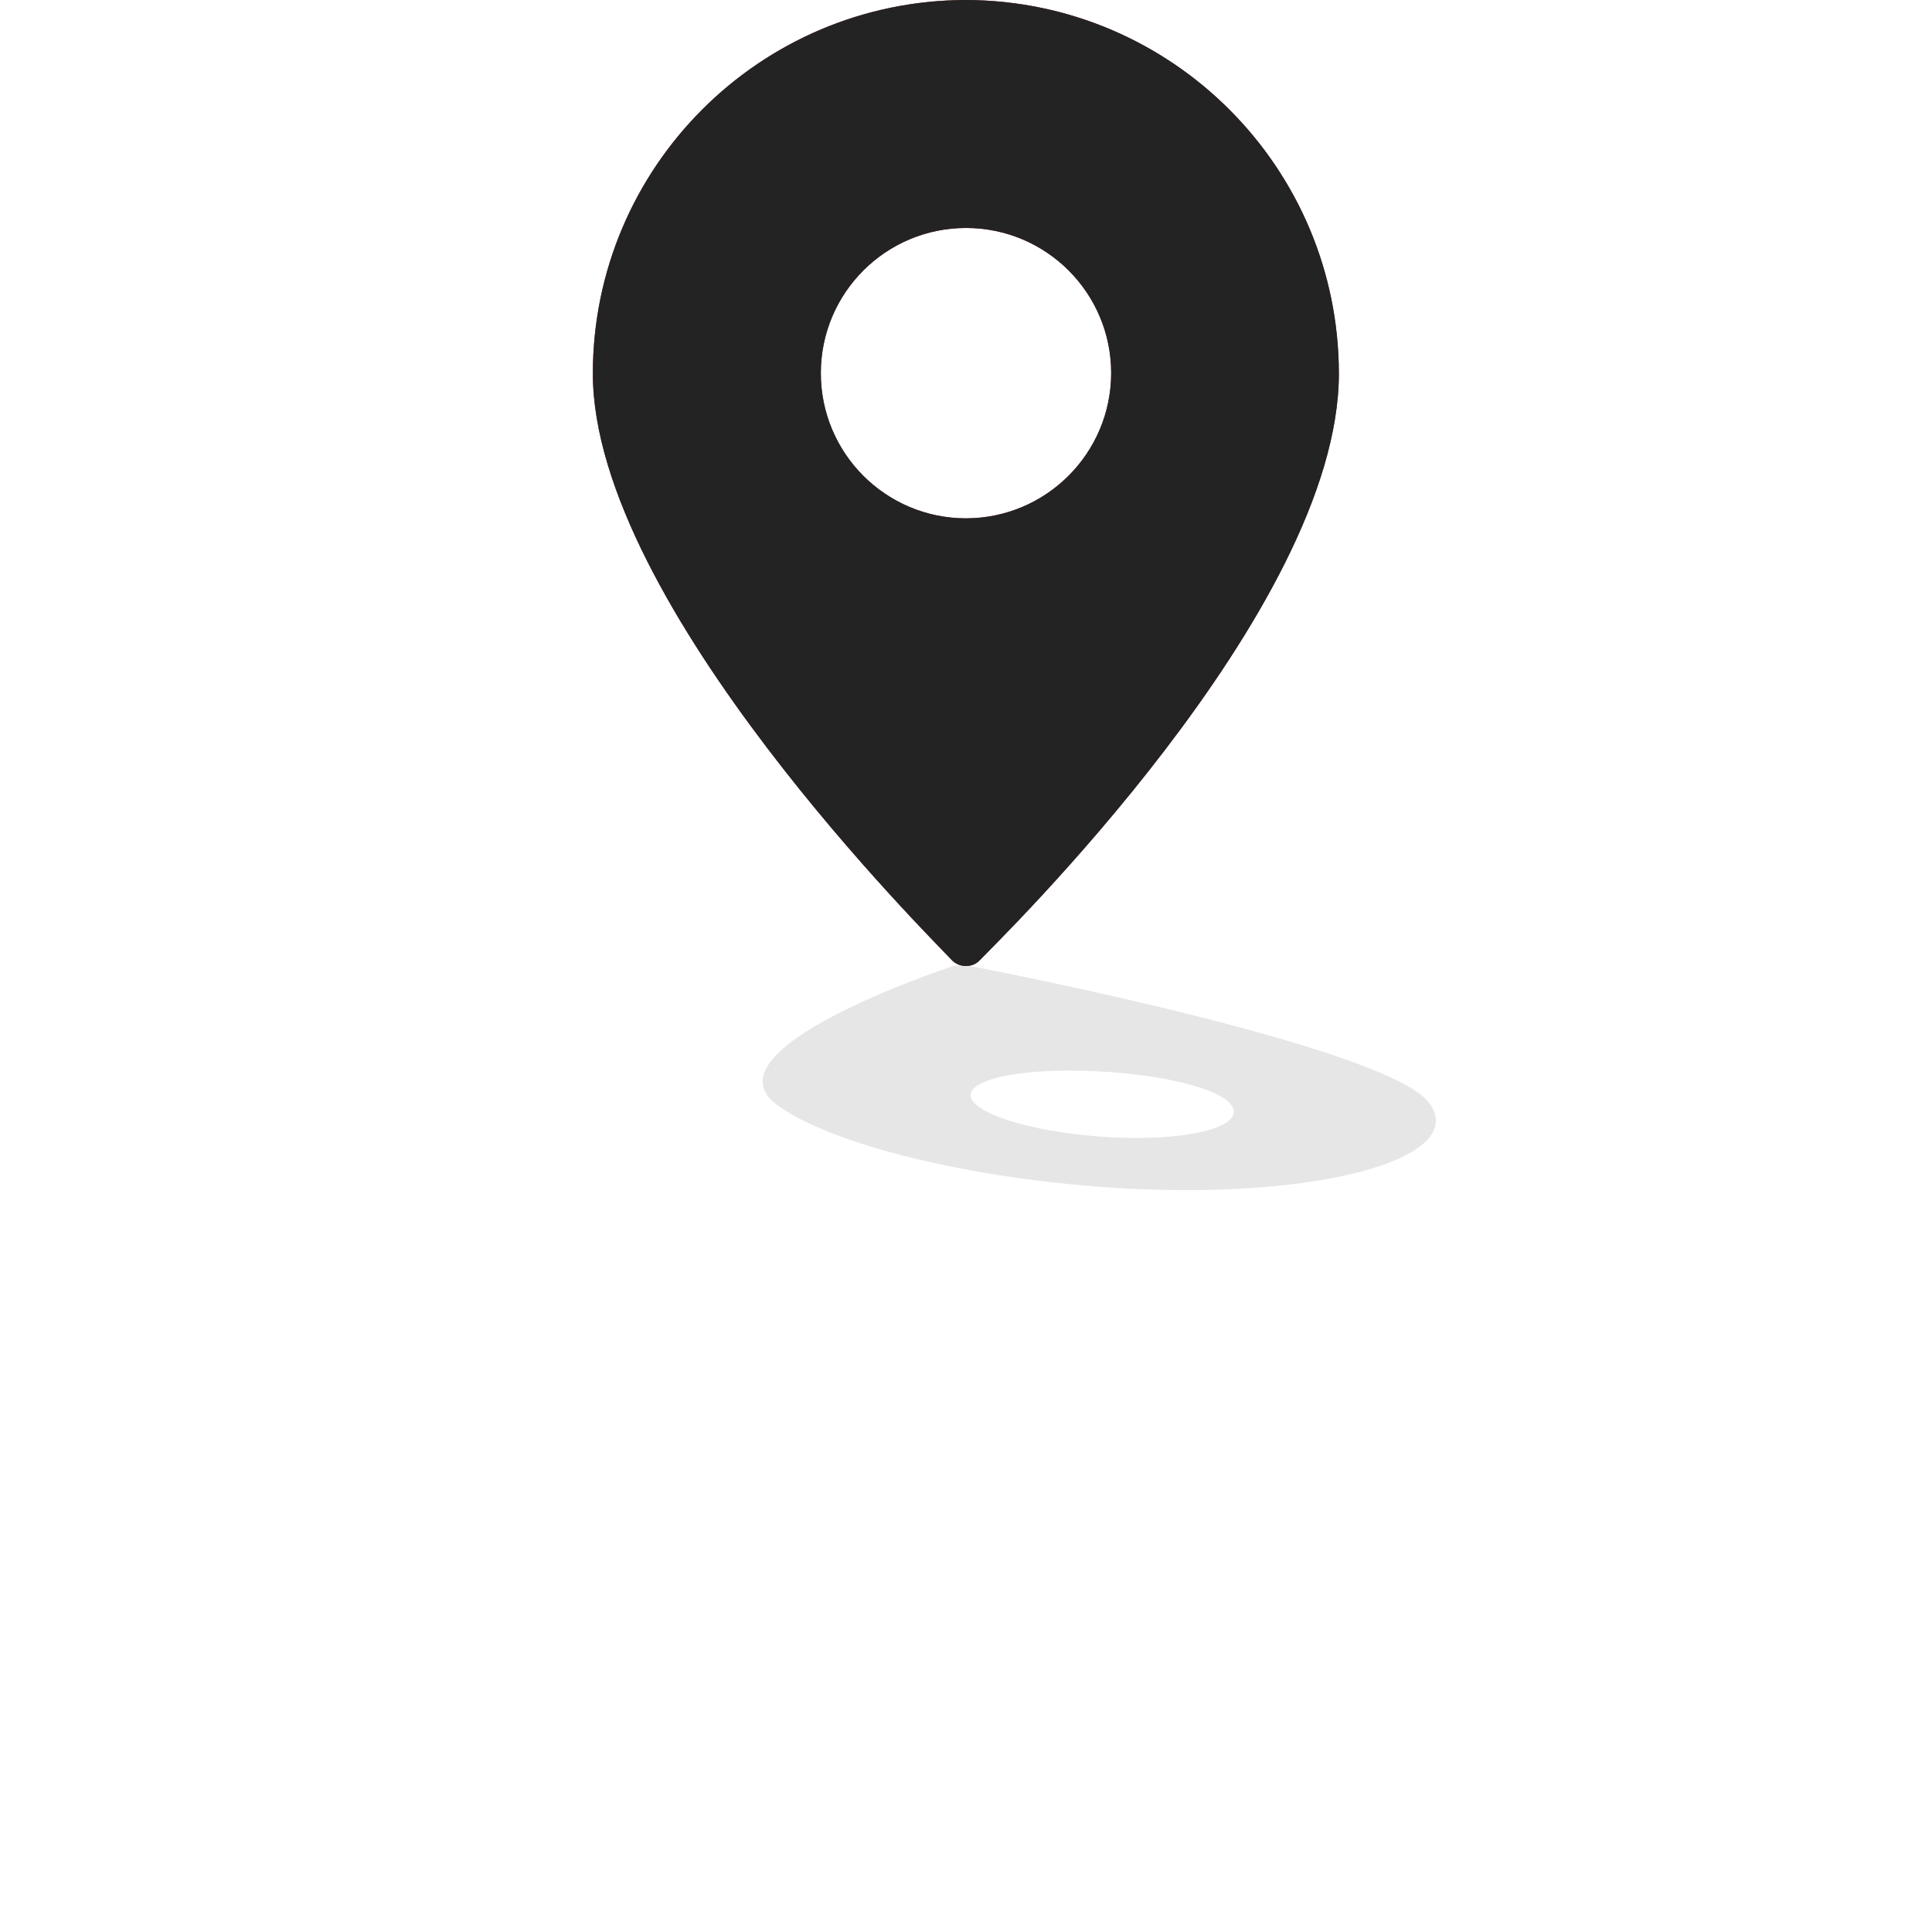
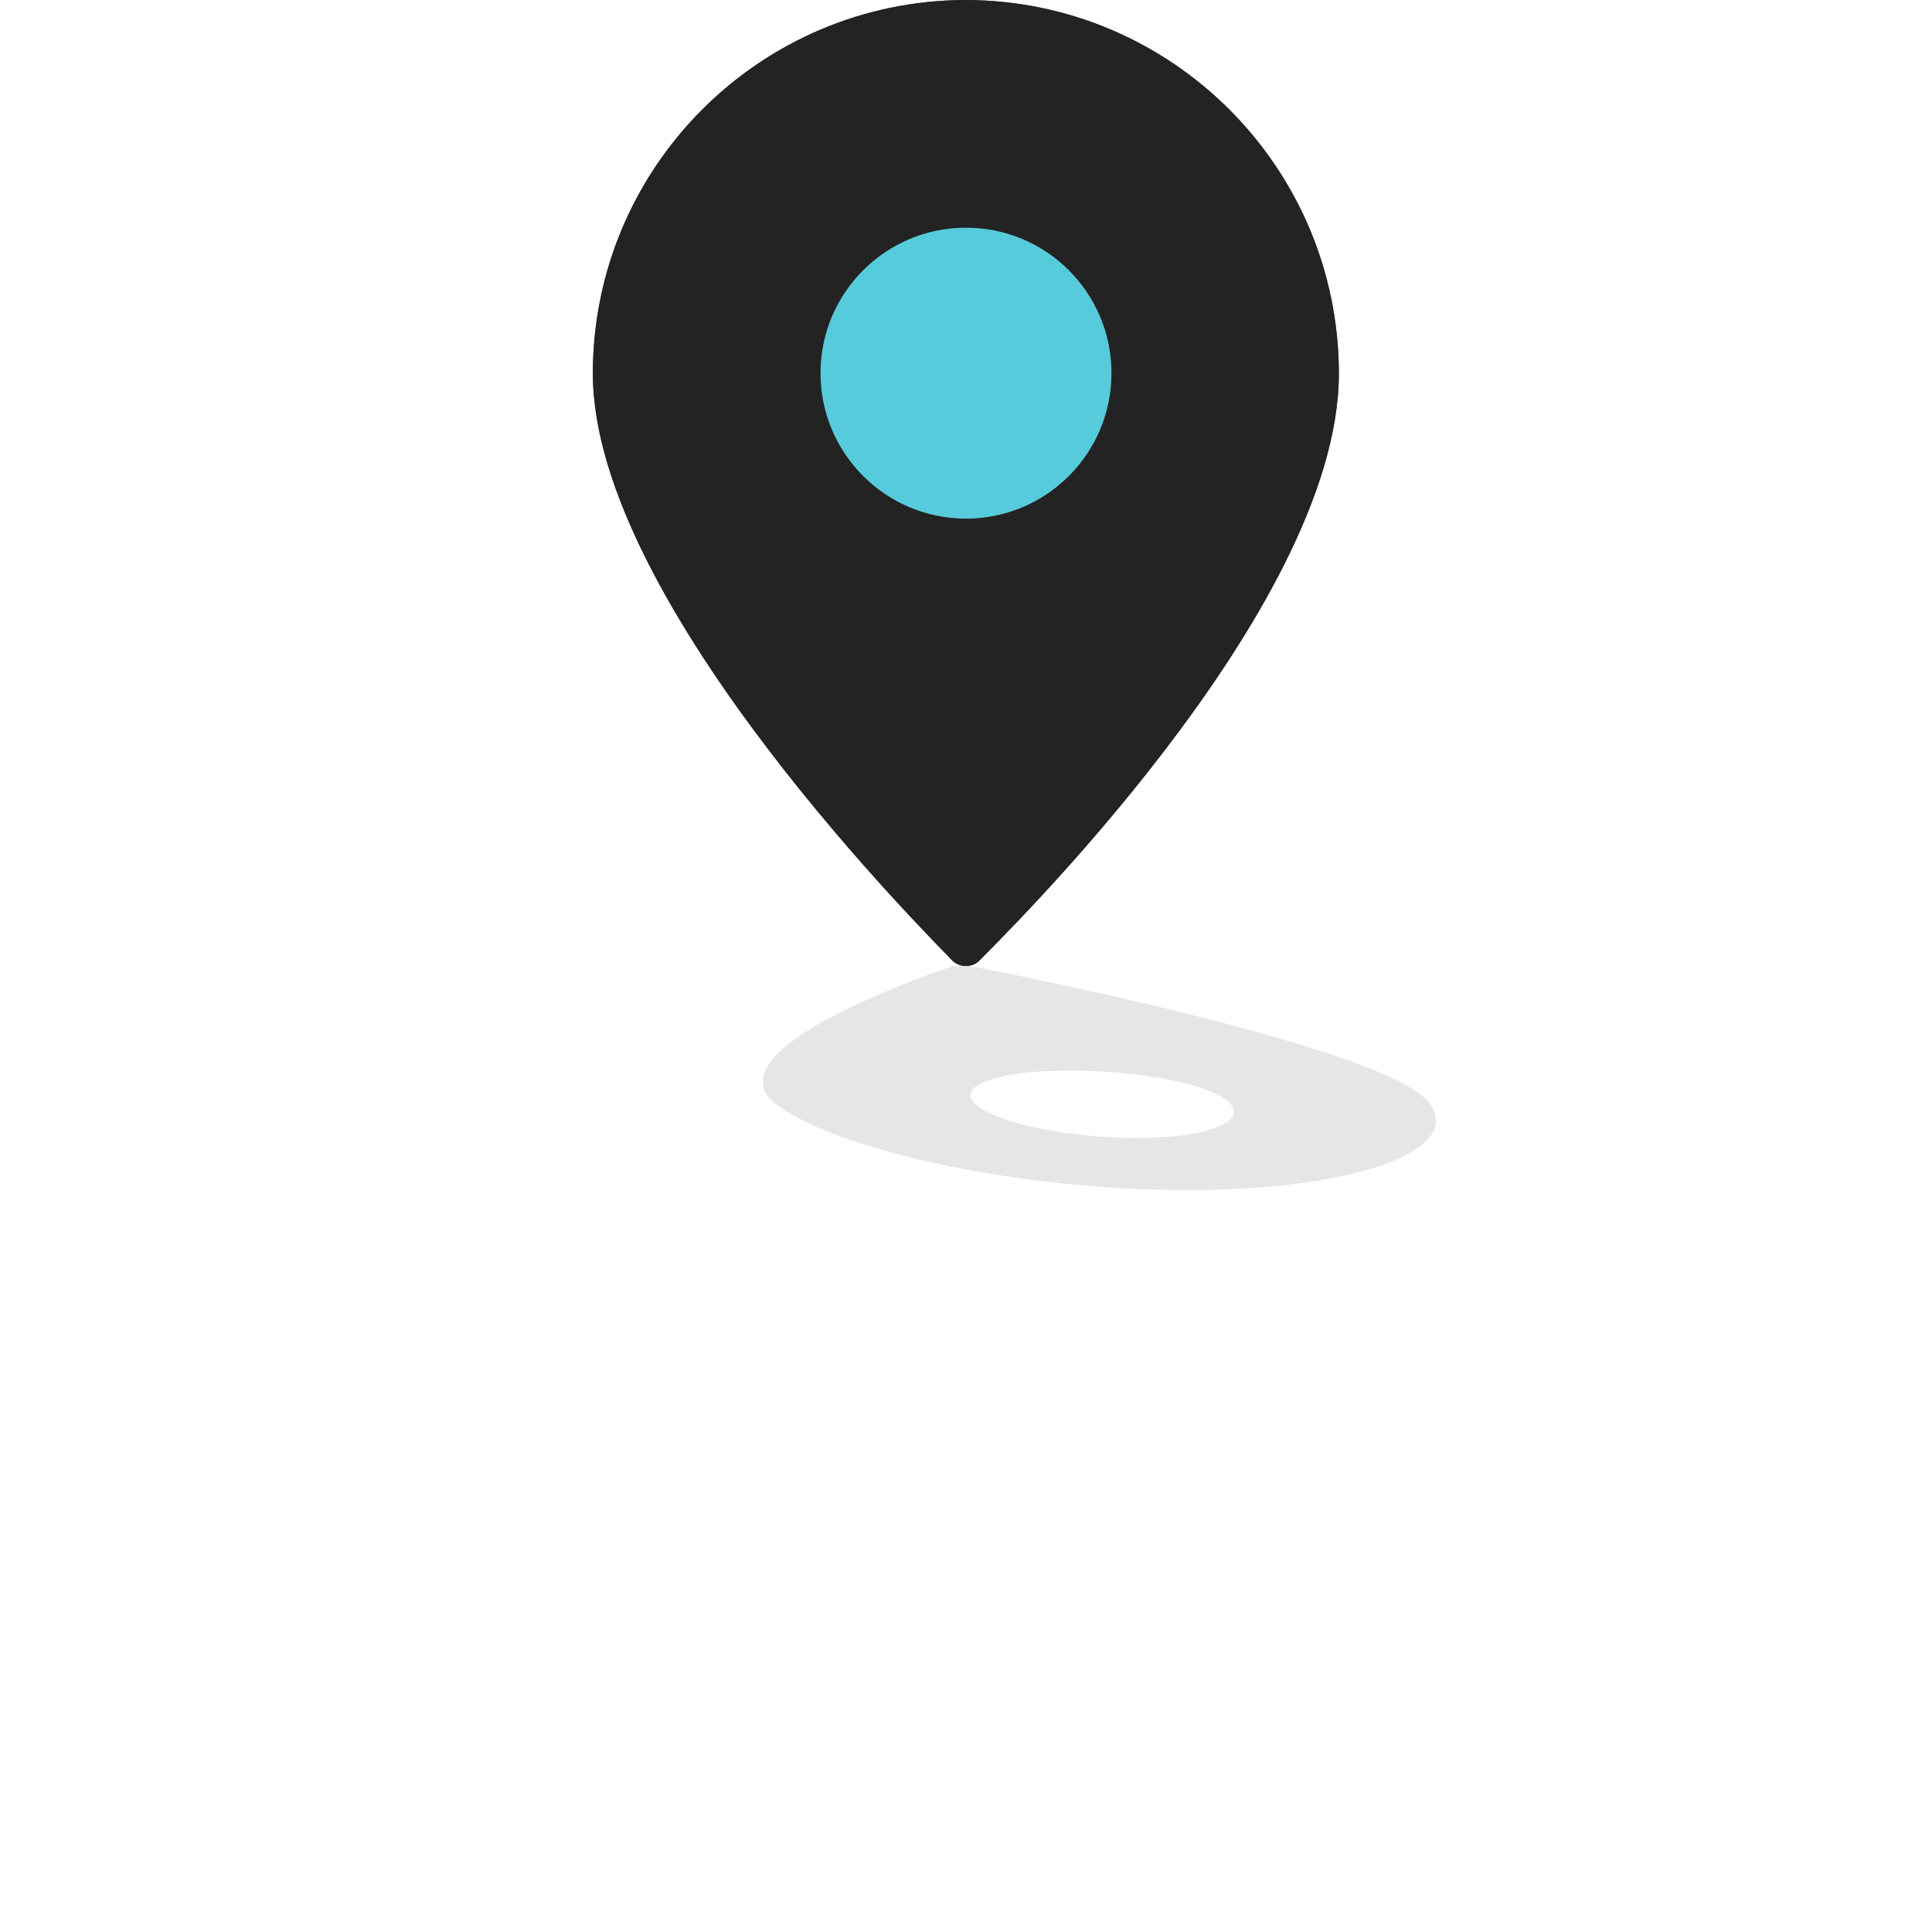
<svg xmlns="http://www.w3.org/2000/svg" id="Ebene_1" data-name="Ebene 1" width="70" height="70" viewBox="0 0 70 70">
  <defs>
-     <style>.cls-1{fill:brown;}.cls-2{opacity:0.1;}.cls-3{fill:#232323;}</style>
+     <style>.cls-1{fill:brown;}.cls-2{opacity:0.1;}.cls-3{fill:#232323;}.cls-4{fill:#56cbdb;}</style>
  </defs>
  <path class="cls-1" d="M35,0A13.54,13.54,0,0,0,21.48,13.53c0,8.4,12.49,20.68,13,21.25A.7.7,0,0,0,35,35a.67.67,0,0,0,.51-.22c.53-.57,13-12.63,13-21.25A13.55,13.55,0,0,0,35,0Zm0,18.78a5.26,5.26,0,1,1,5.26-5.26A5.27,5.27,0,0,1,35,18.78Z" />
  <g class="cls-2">
    <path d="M51.81,40c-1.31-2-15.59-4.79-16.25-4.92A3.15,3.15,0,0,0,35,35a1.78,1.78,0,0,0-.46,0c-.39.13-9,3-6.43,5,2.31,1.74,9,3.14,15,3.12S53,41.7,51.81,40Zm-7.23,0c.58.68-.94,1.23-3.4,1.23s-5.06-.54-5.82-1.21.76-1.23,3.39-1.23S44,39.31,44.58,40Z" />
  </g>
  <path class="cls-3" d="M35,0A13.54,13.54,0,0,0,21.48,13.53c0,8.4,12.49,20.68,13,21.25A.7.7,0,0,0,35,35a.67.67,0,0,0,.51-.22c.53-.57,13-12.63,13-21.25A13.55,13.55,0,0,0,35,0Zm0,18.78a5.26,5.26,0,1,1,5.26-5.26A5.27,5.27,0,0,1,35,18.78Z" />
+   <circle class="cls-4" cx="35" cy="13.52" r="5.27" />
</svg>
